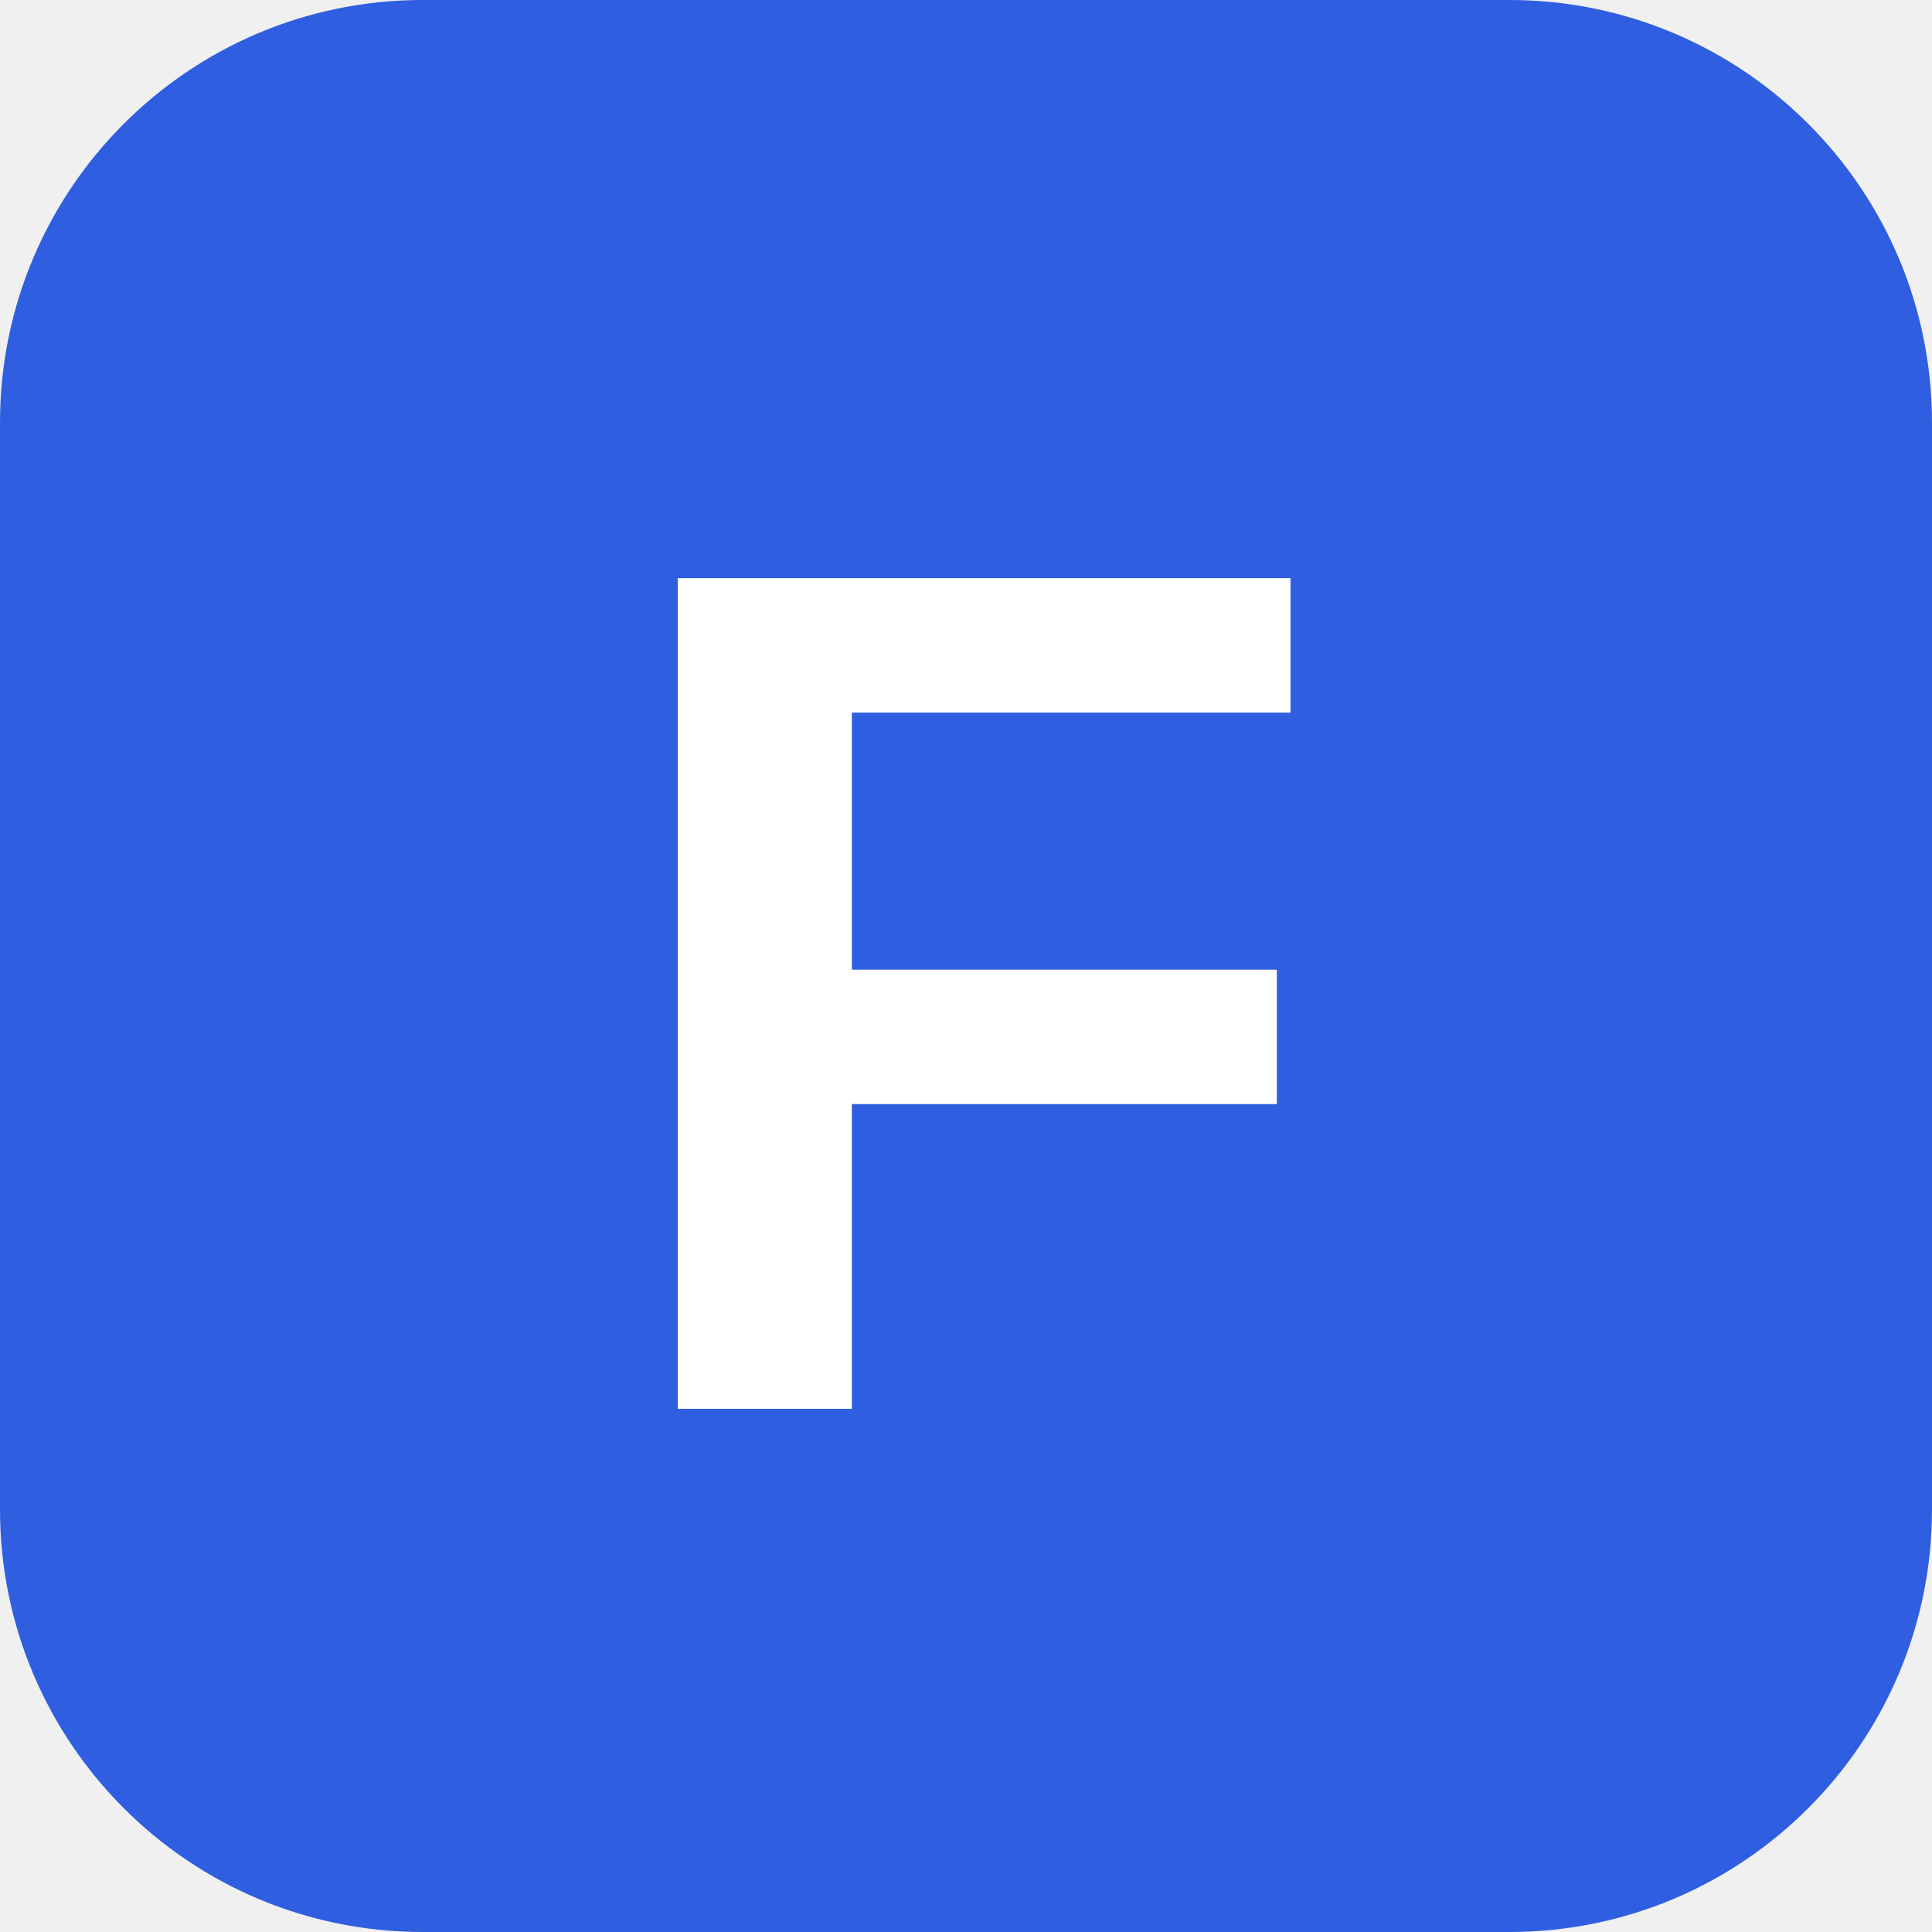
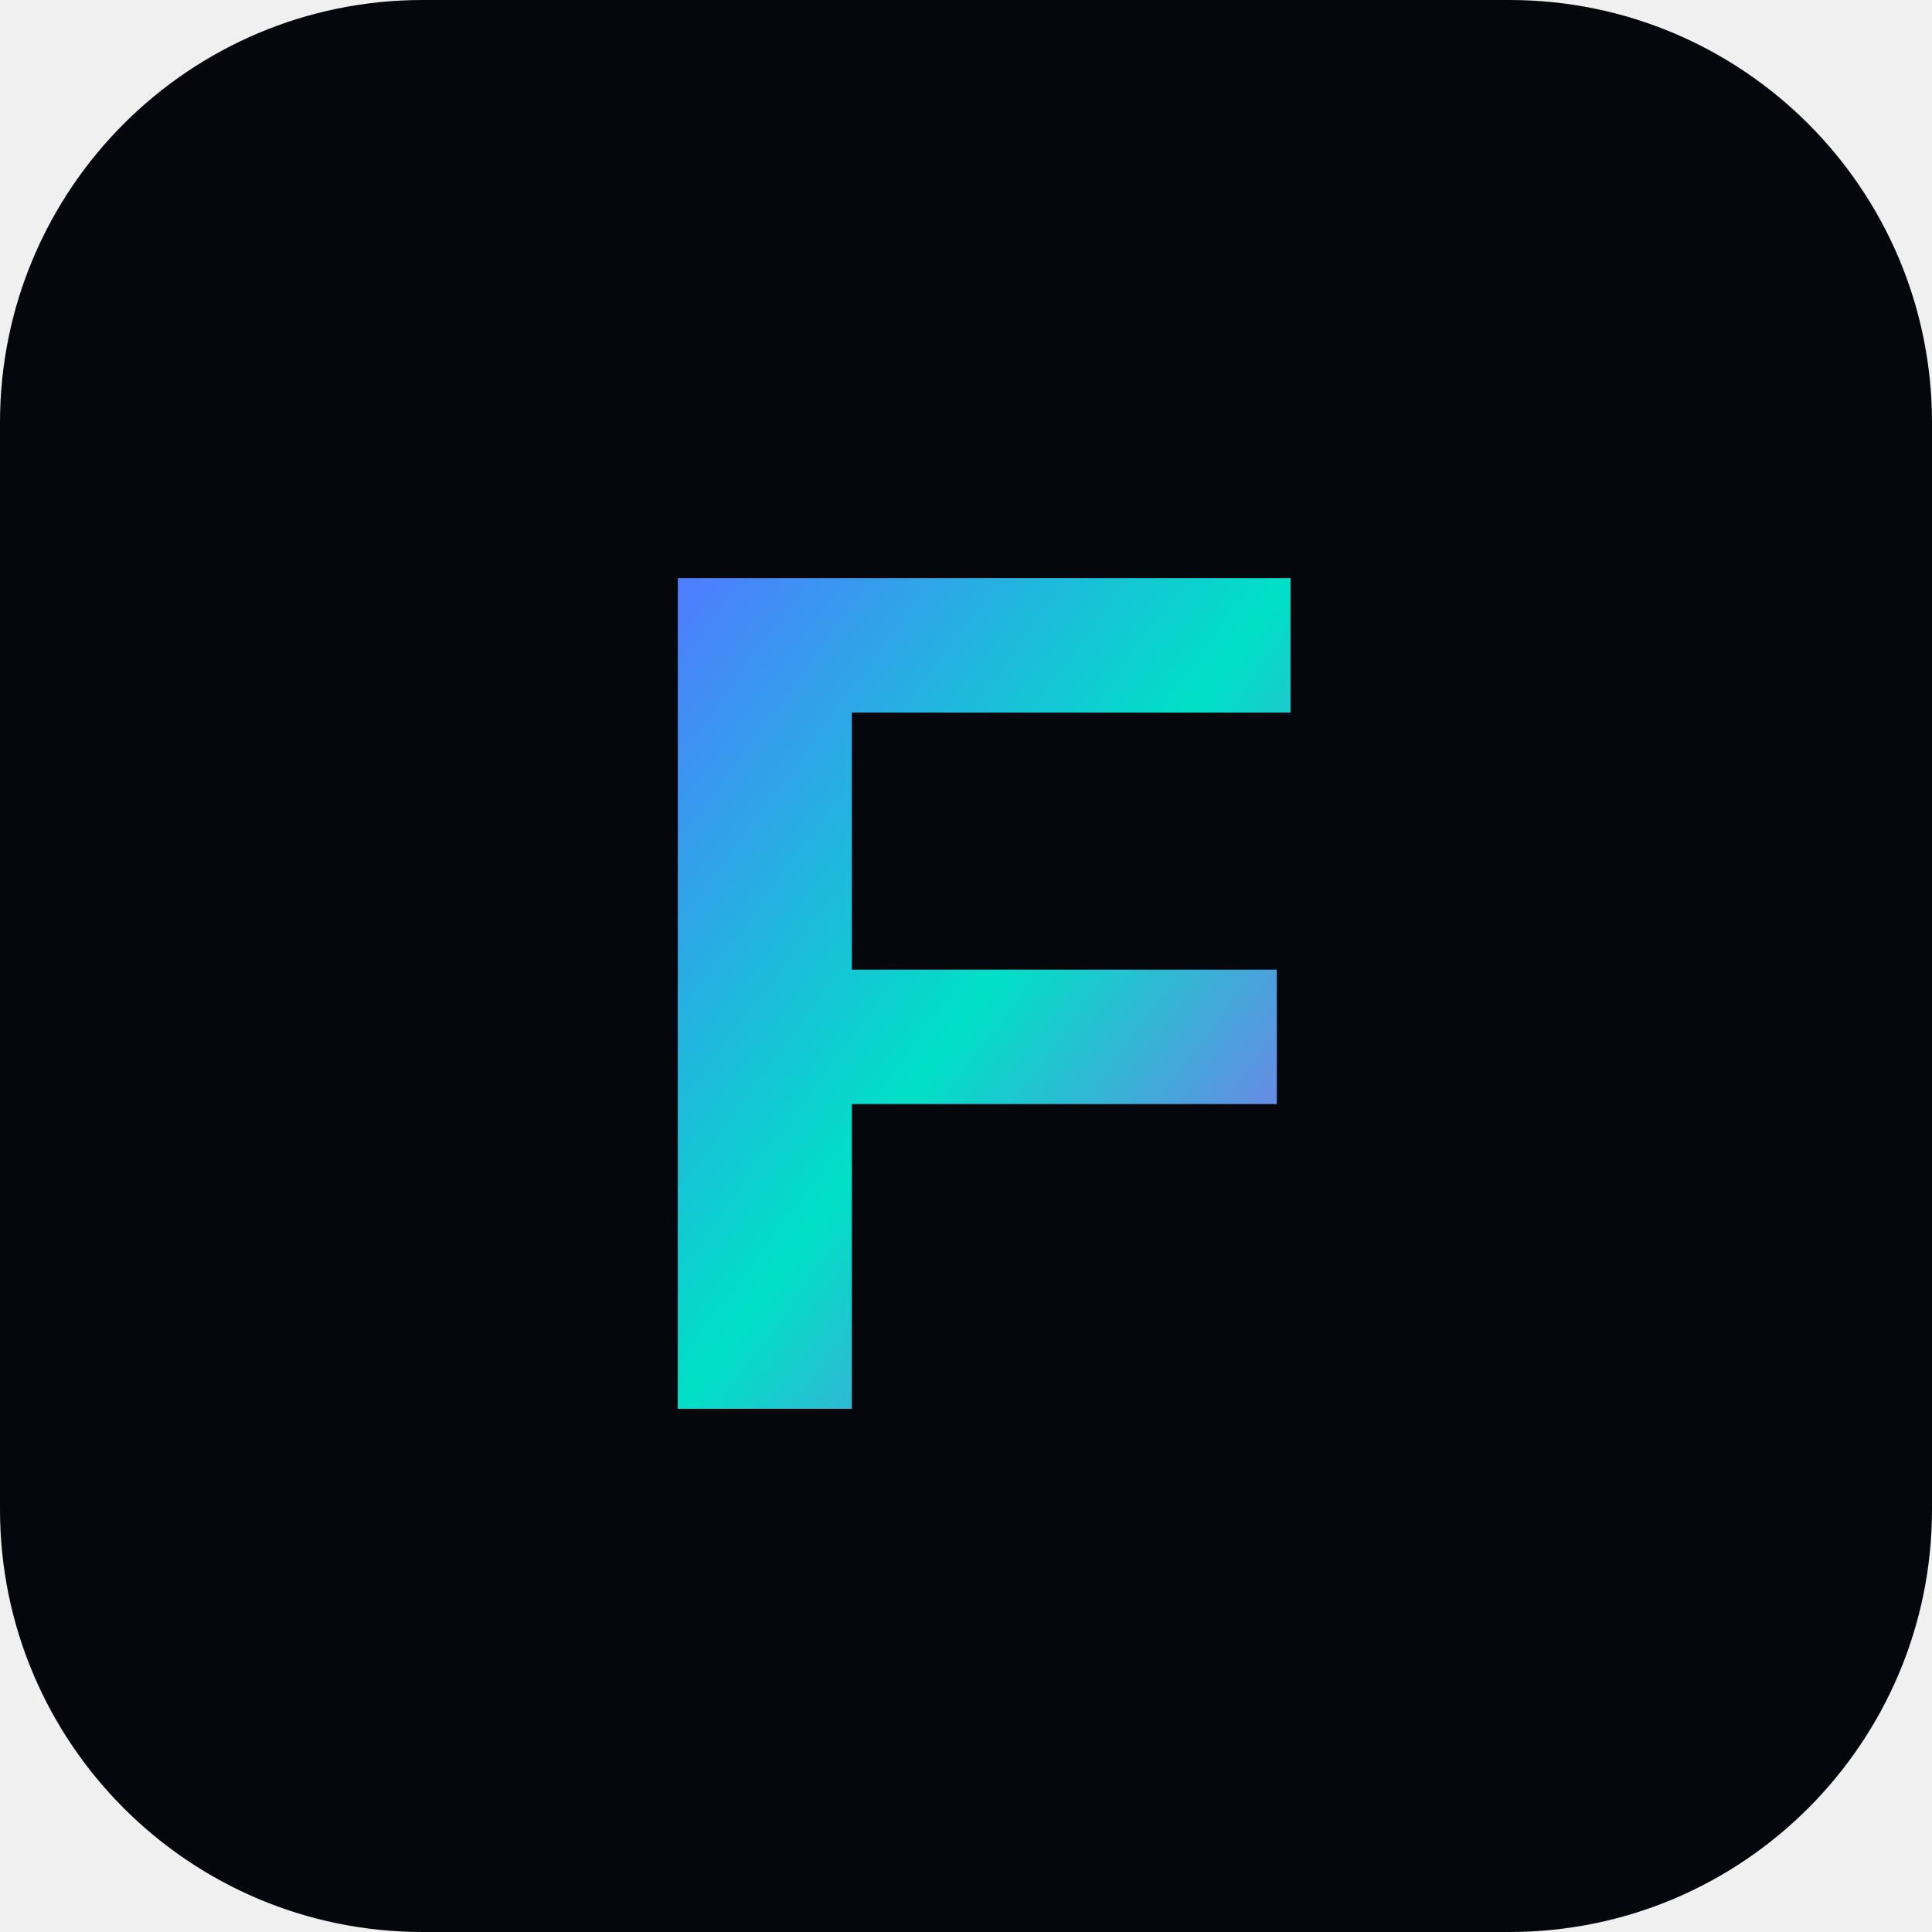
<svg xmlns="http://www.w3.org/2000/svg" viewBox="0 0 64 64" width="64" height="64">
-   <rect width="64" height="64" rx="14" fill="#2f5fe0" />
-   <text x="50%" y="50%" dy="0.02em" text-anchor="middle" dominant-baseline="central" font-family="'Segoe UI', Arial, sans-serif" font-size="40" font-weight="700" fill="#ffffff">F</text>
+   <defs>
+     <linearGradient id="g" x1="0" y1="0" x2="1" y2="1">
+       <stop offset="0" stop-color="#4f7cff" />
+       <stop offset="0.5" stop-color="#00e0c6" />
+       <stop offset="1" stop-color="#a855f7" />
+     </linearGradient>
+   </defs>
+   <rect width="64" height="64" rx="14" fill="#06070d" />
+   <text x="50%" y="50%" dy="0.02em" text-anchor="middle" dominant-baseline="central" font-family="'Segoe UI', Arial, sans-serif" font-size="40" font-weight="700" fill="url(#g)">F</text>
</svg>
